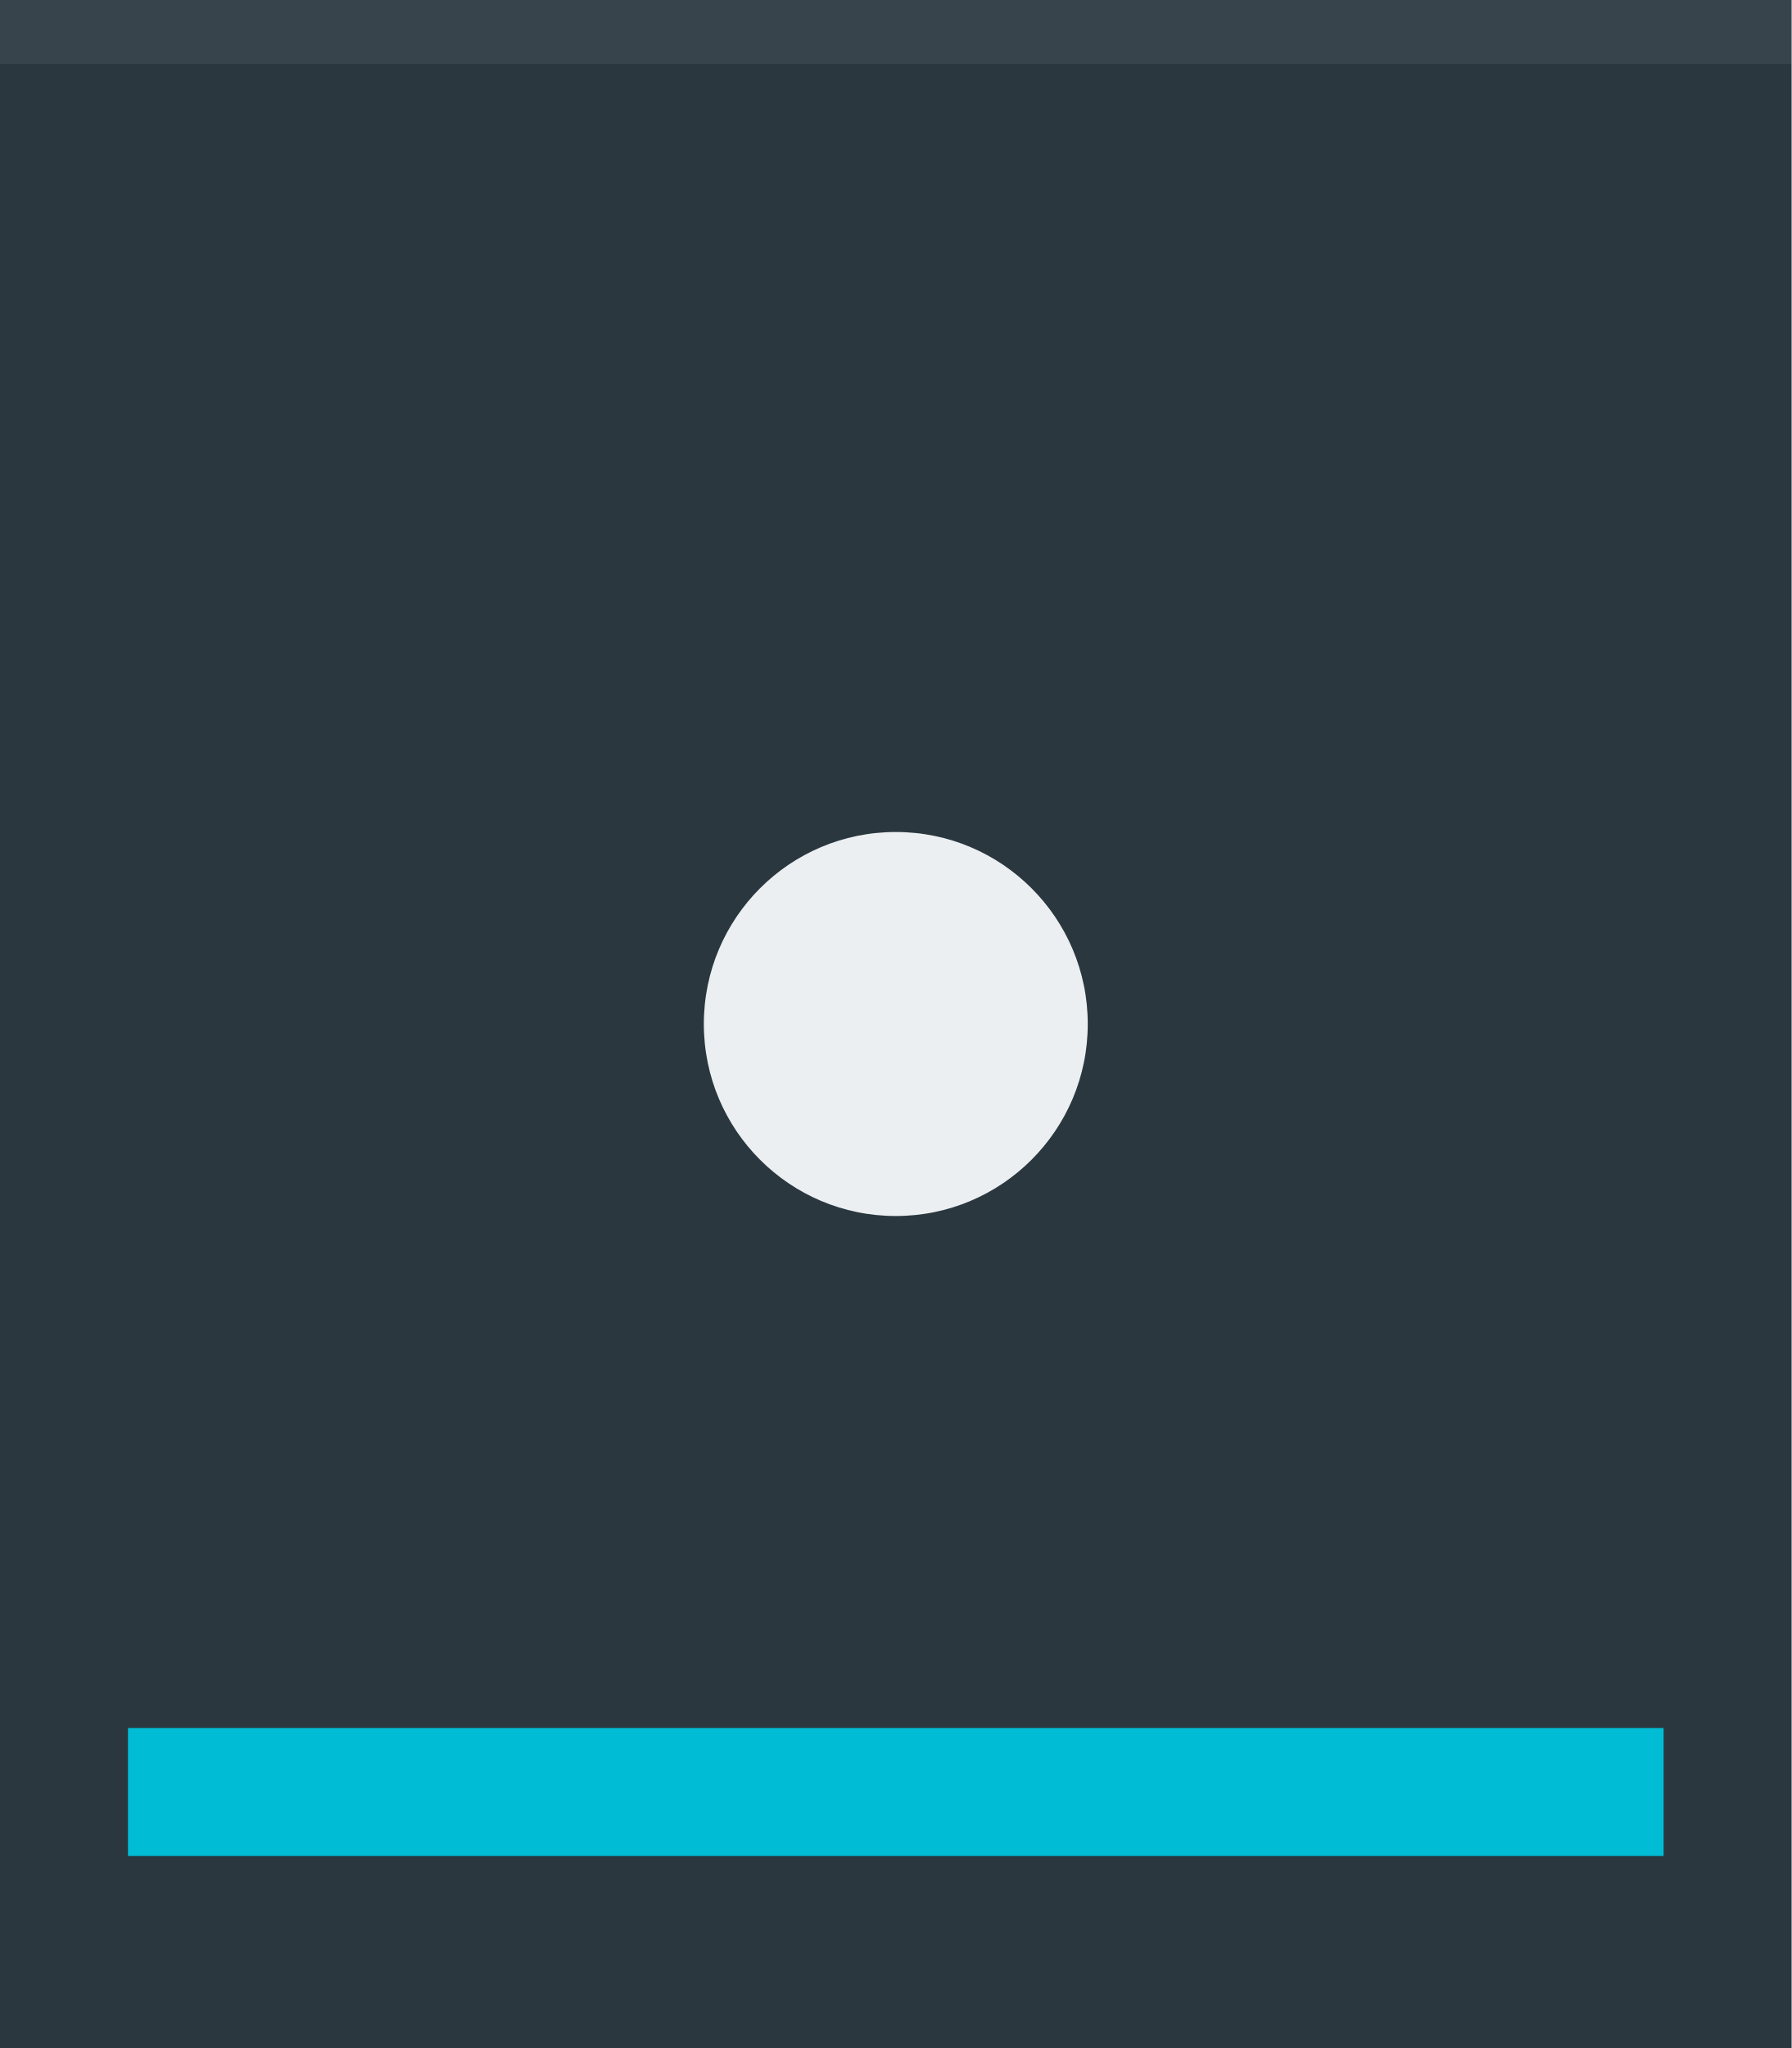
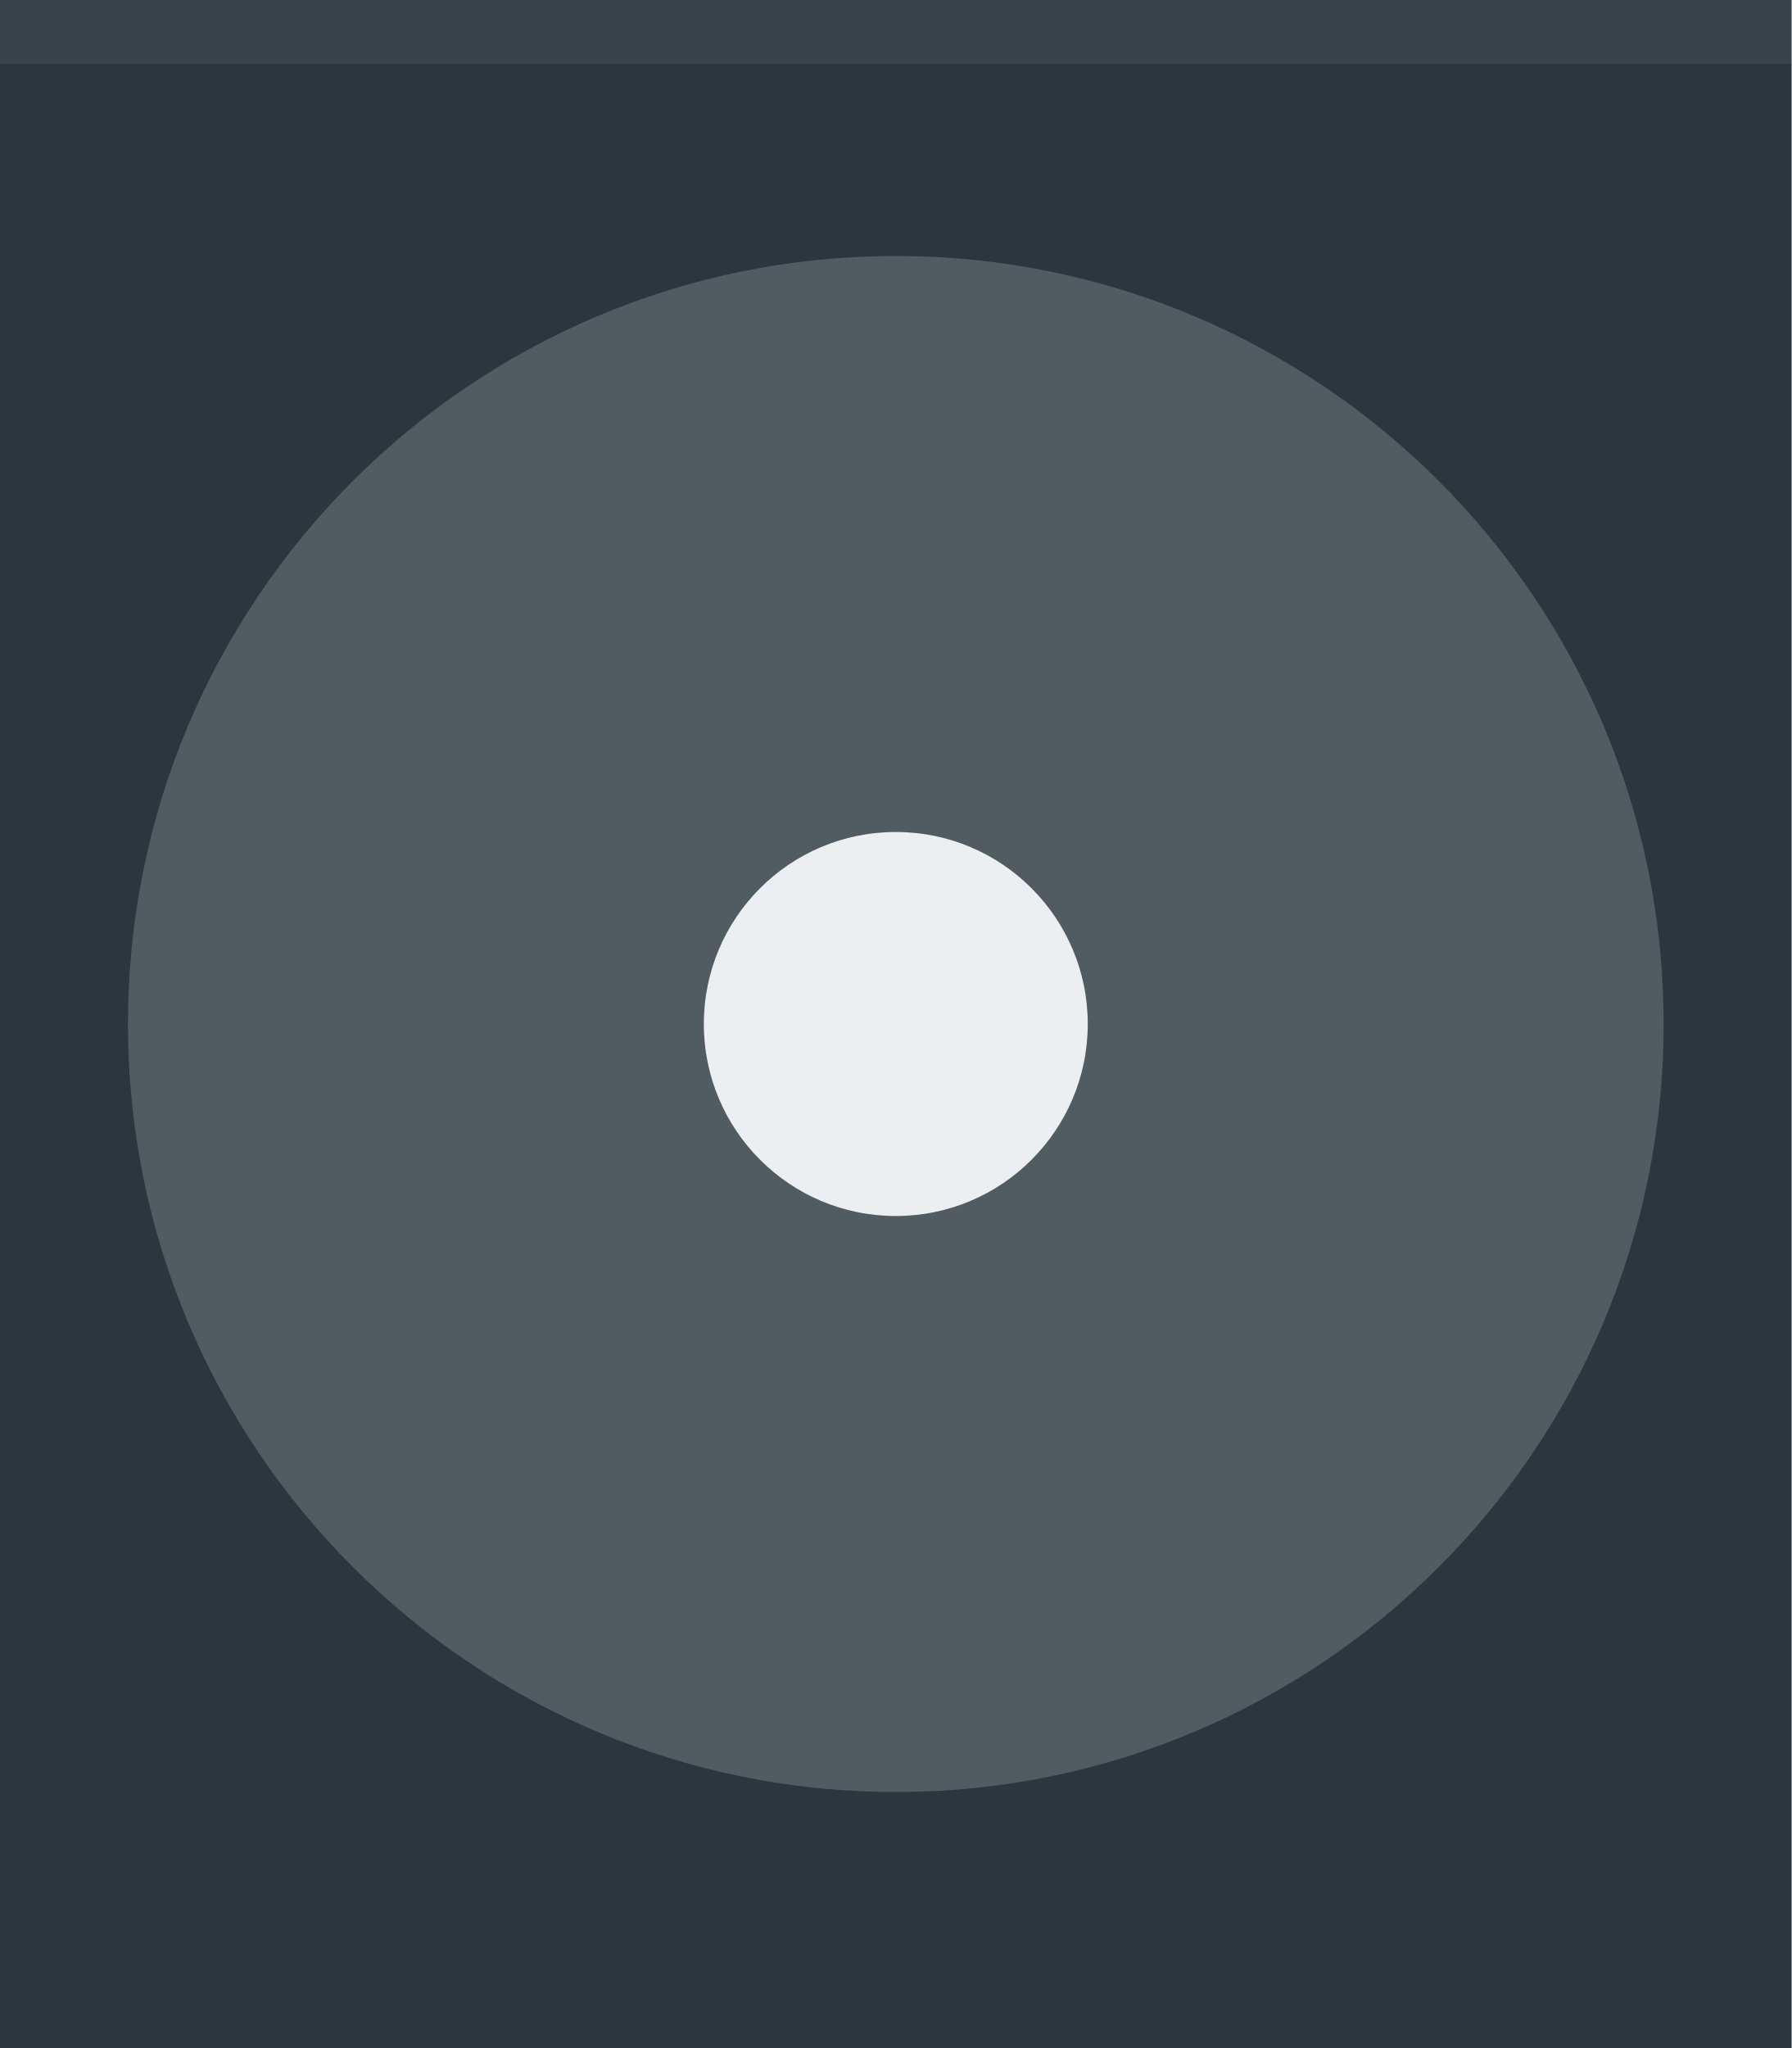
<svg xmlns="http://www.w3.org/2000/svg" width="28" height="32" viewBox="0 0 28 32" id="svg4142" version="1.1">
  <defs id="defs4144" />
  <g id="layer1" transform="translate(0,-1020.362)">
    <rect style="opacity:1;fill:#2a373e;fill-opacity:1;fill-rule:evenodd;stroke:none;stroke-width:2.745;stroke-linecap:butt;stroke-linejoin:miter;stroke-miterlimit:4;stroke-dasharray:none;stroke-dashoffset:478.437;stroke-opacity:1" id="rect4741" width="28" height="32" x="0" y="1020.362" />
-     <circle style="fill:#eceff1;fill-opacity:0.2;stroke:none;stroke-width:0.5;stroke-linejoin:miter;stroke-miterlimit:4;stroke-dasharray:none;stroke-opacity:1" id="path2994" cx="1036.362" cy="13" r="12" transform="matrix(0,1,-1,0,0,0)" />
+     <circle style="fill:#eceff1;fill-opacity:0.2;stroke:none;stroke-width:0.5;stroke-linejoin:miter;stroke-miterlimit:4;stroke-dasharray:none;stroke-opacity:1" id="path2994" cx="1036.362" cy="-14" r="12" transform="matrix(0,1,-1,0,0,0)" />
    <rect style="opacity:1;fill:#ffffff;fill-opacity:0.07;fill-rule:evenodd;stroke:none;stroke-width:2.745;stroke-linecap:butt;stroke-linejoin:miter;stroke-miterlimit:4;stroke-dasharray:none;stroke-dashoffset:478.437;stroke-opacity:1" id="rect4959" width="28" height="1" x="0" y="1020.362" />
    <circle style="opacity:1;fill:#eceff1;fill-opacity:1;fill-rule:nonzero;stroke:none;stroke-width:2.745;stroke-linecap:butt;stroke-linejoin:miter;stroke-miterlimit:4;stroke-dasharray:none;stroke-dashoffset:478.437;stroke-opacity:1" id="path4377" cx="14" cy="1036.362" r="3" />
-     <rect style="opacity:1;fill:#00bcd4;fill-opacity:1;fill-rule:nonzero;stroke:#00bcd4;stroke-width:0;stroke-linecap:square;stroke-linejoin:round;stroke-miterlimit:4;stroke-dasharray:none;stroke-dashoffset:478.437;stroke-opacity:0.4" id="rect4138" width="24" height="2" x="2" y="1047.362" />
  </g>
</svg>
